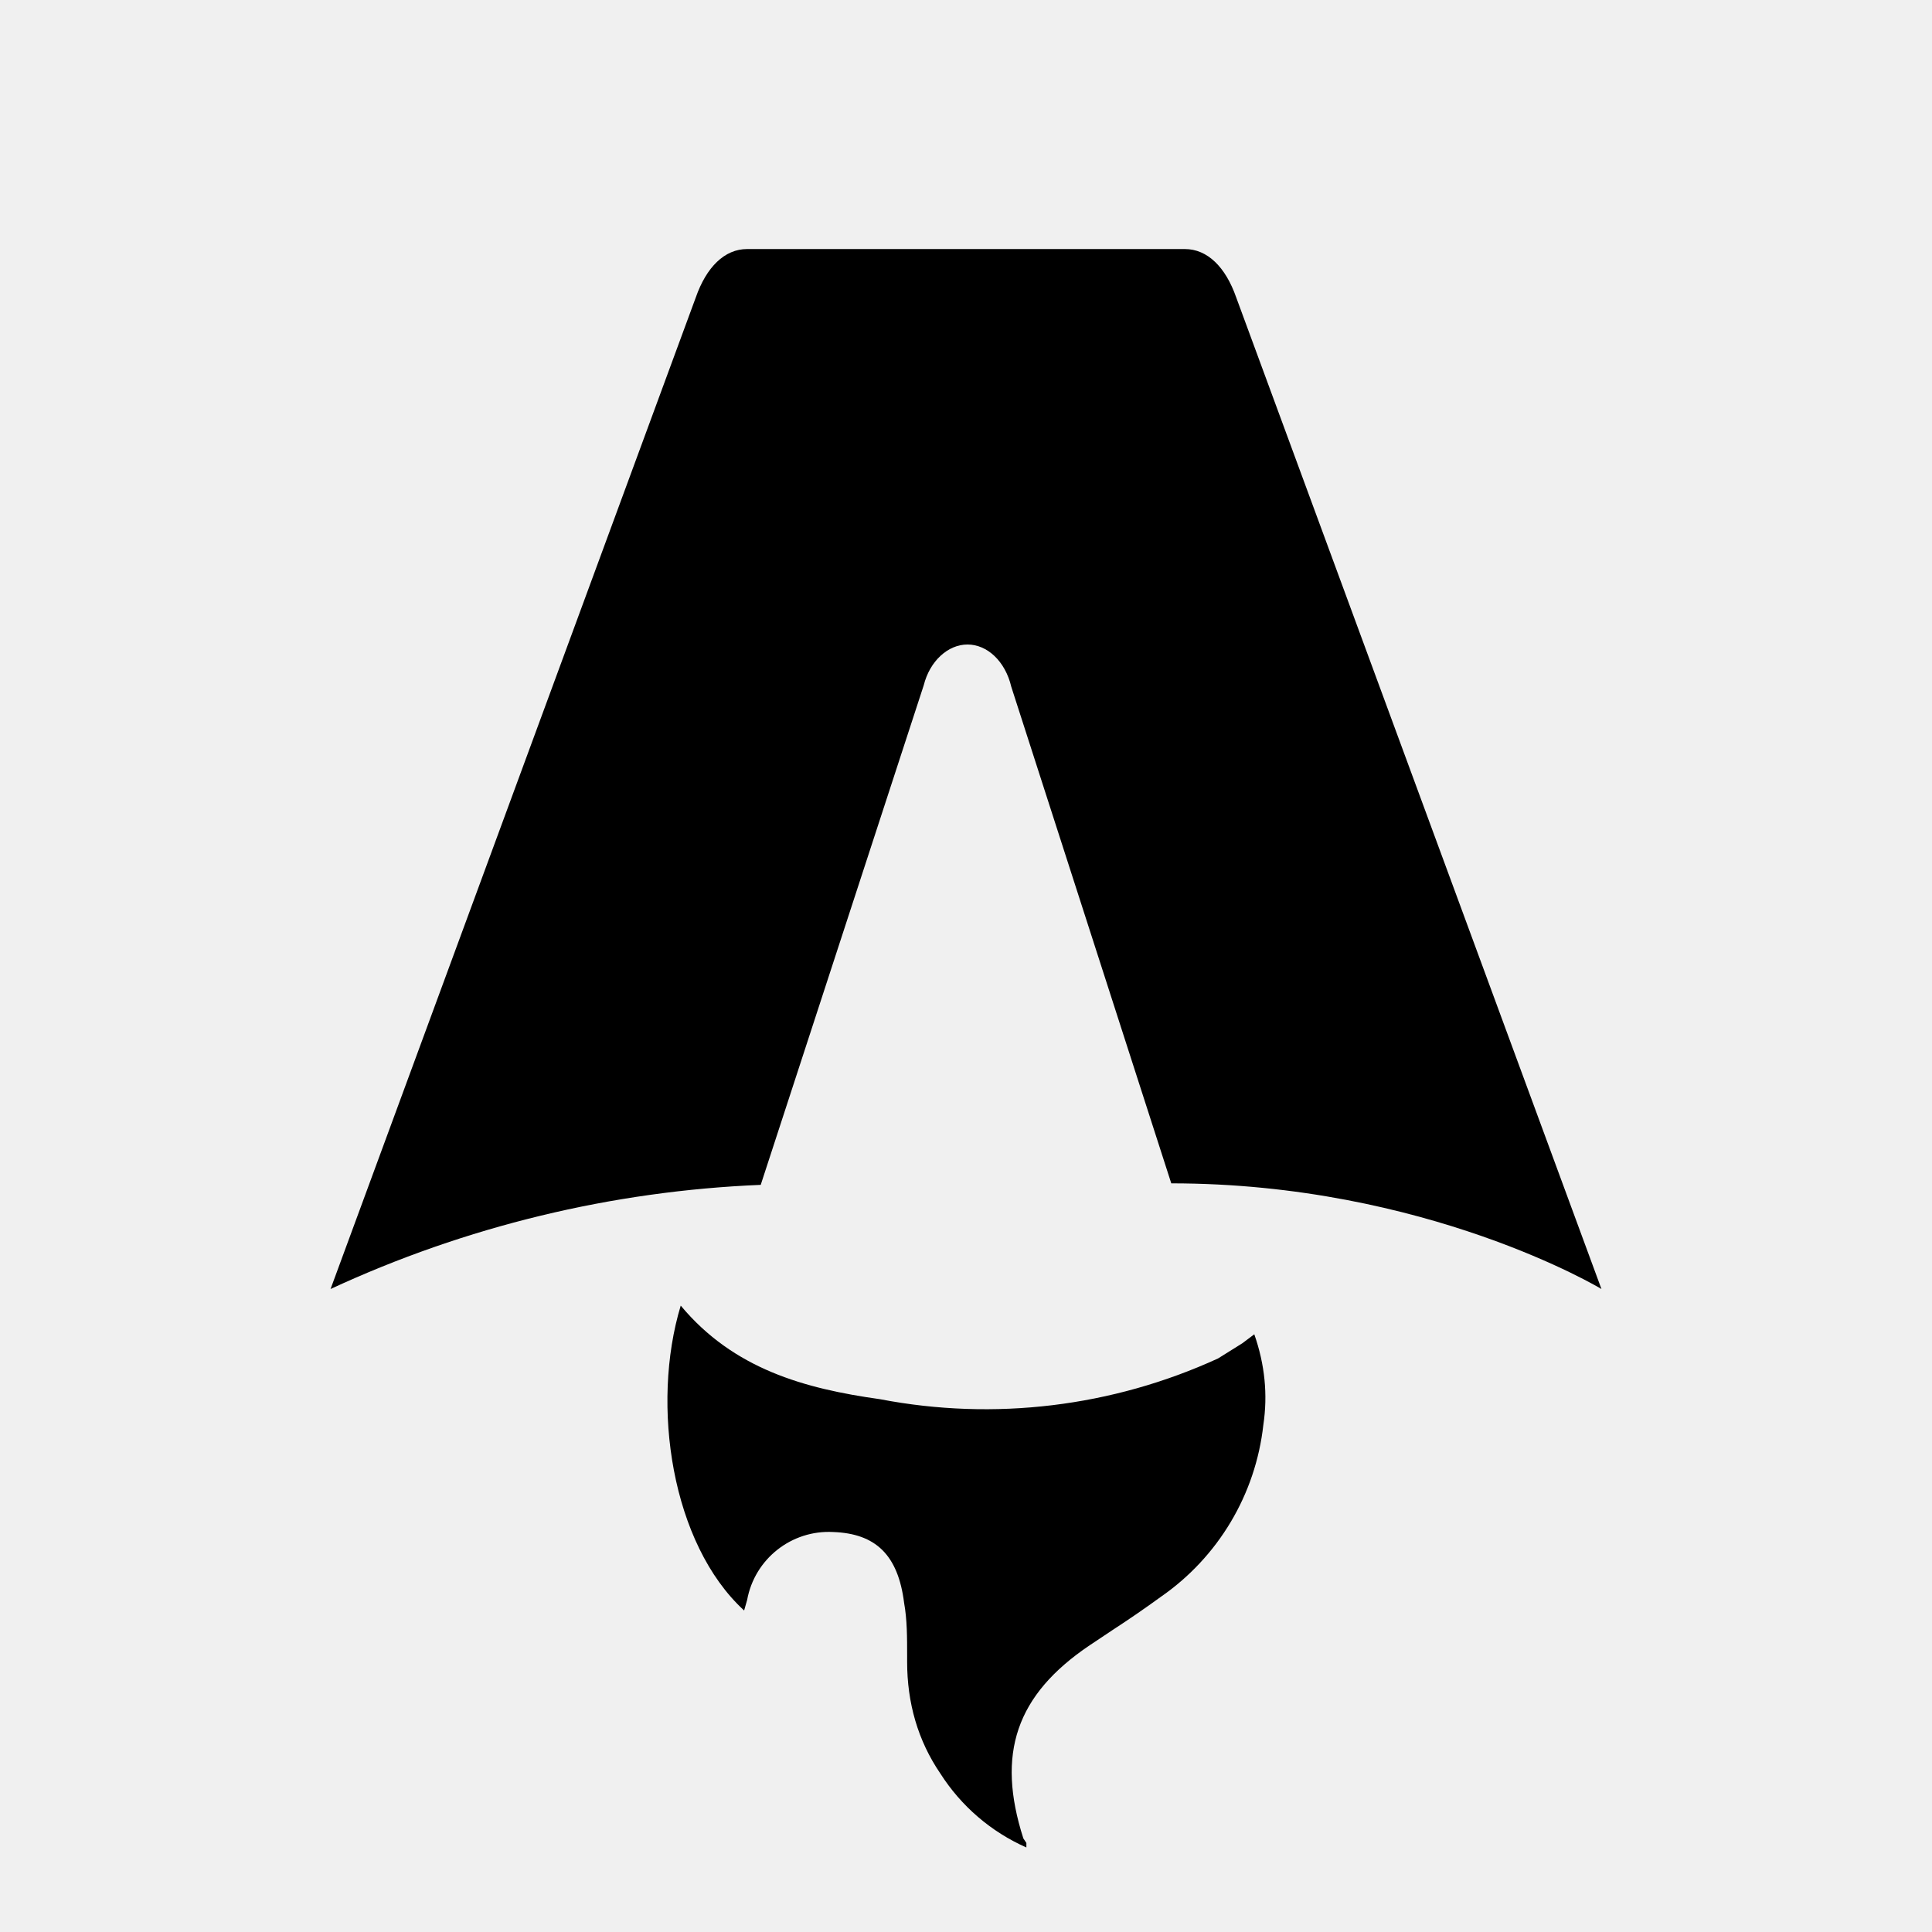
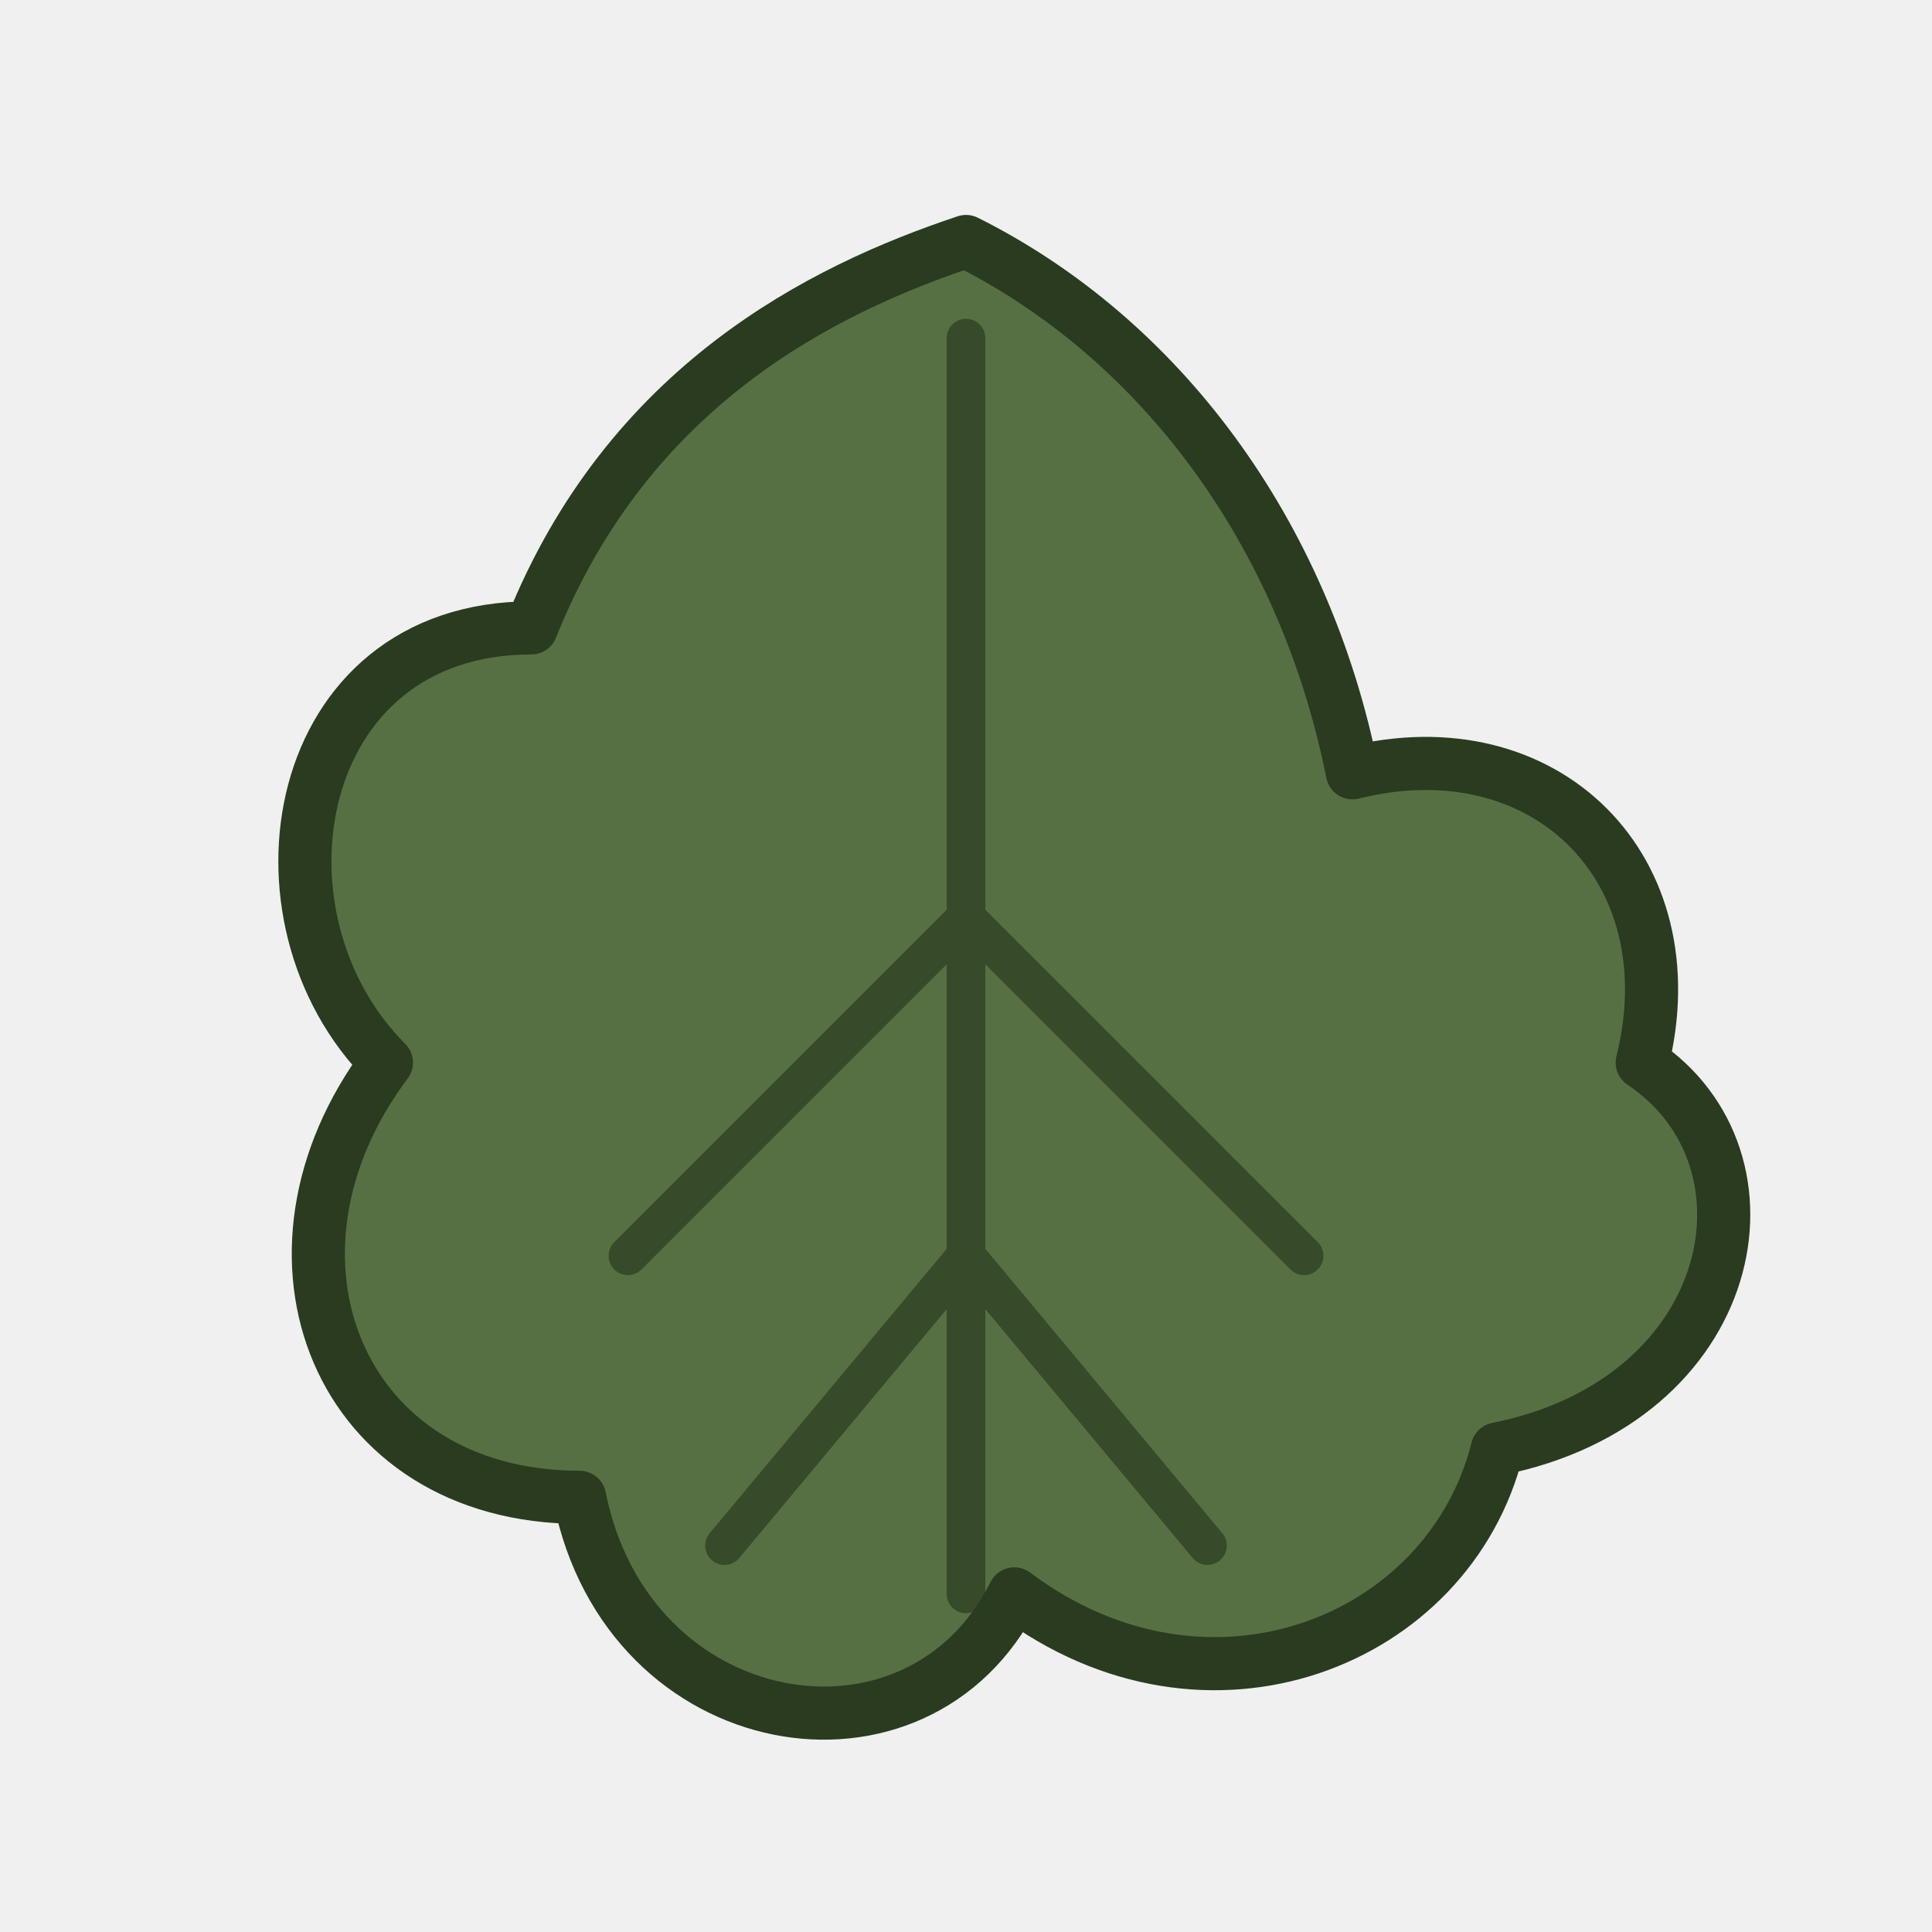
- <svg xmlns="http://www.w3.org/2000/svg" fill="none" viewBox="0 0 128 128">
-   <path d="M50.4 78.5a75.1 75.1 0 0 0-28.5 6.9l24.2-65.7c.7-2 1.9-3.2 3.4-3.2h29c1.5 0 2.7 1.2 3.4 3.2l24.2 65.7s-11.6-7-28.5-7L67 45.5c-.4-1.7-1.6-2.8-2.9-2.8-1.3 0-2.5 1.1-2.9 2.7L50.4 78.5Zm-1.1 28.2Zm-4.2-20.2c-2 6.6-.6 15.8 4.2 20.2a17.5 17.5 0 0 1 .2-.7 5.5 5.5 0 0 1 5.7-4.5c2.8.1 4.3 1.5 4.7 4.7.2 1.1.2 2.3.2 3.5v.4c0 2.7.7 5.2 2.2 7.4a13 13 0 0 0 5.7 4.9v-.3l-.2-.3c-1.8-5.6-.5-9.5 4.4-12.8l1.5-1a73 73 0 0 0 3.2-2.2 16 16 0 0 0 6.8-11.4c.3-2 .1-4-.6-6l-.8.6-1.6 1a37 37 0 0 1-22.4 2.7c-5-.7-9.7-2-13.2-6.2Z" />
-   <style>
-         path { fill: #000; }
-         @media (prefers-color-scheme: dark) {
-             path { fill: #FFF; }
-         }
-     </style>
+ <svg xmlns="http://www.w3.org/2000/svg" viewBox="-40 -44 80 80">
+   <path d="M 0 -34            C 8 -30, 14 -22, 16 -12            C 24 -14, 30 -8, 28 0            C 34 4, 32 14, 22 16            C 20 24, 10 28, 2 22            C -2 30, -14 28, -16 18            C -26 18, -30 8, -24 0            C -30 -6, -28 -18, -18 -18            C -14 -28, -6 -32, 0 -34 Z" fill="#577043" stroke="#2a3b20" stroke-width="2.2" stroke-linejoin="round" />
+   <path d="M 0 -30 L 0 22 M 0 -6 L -14 8 M 0 -6 L 14 8 M 0 8 L -10 20 M 0 8 L 10 20" stroke="#2a3b20" stroke-width="1.6" fill="none" stroke-linecap="round" opacity="0.7" />
</svg>
